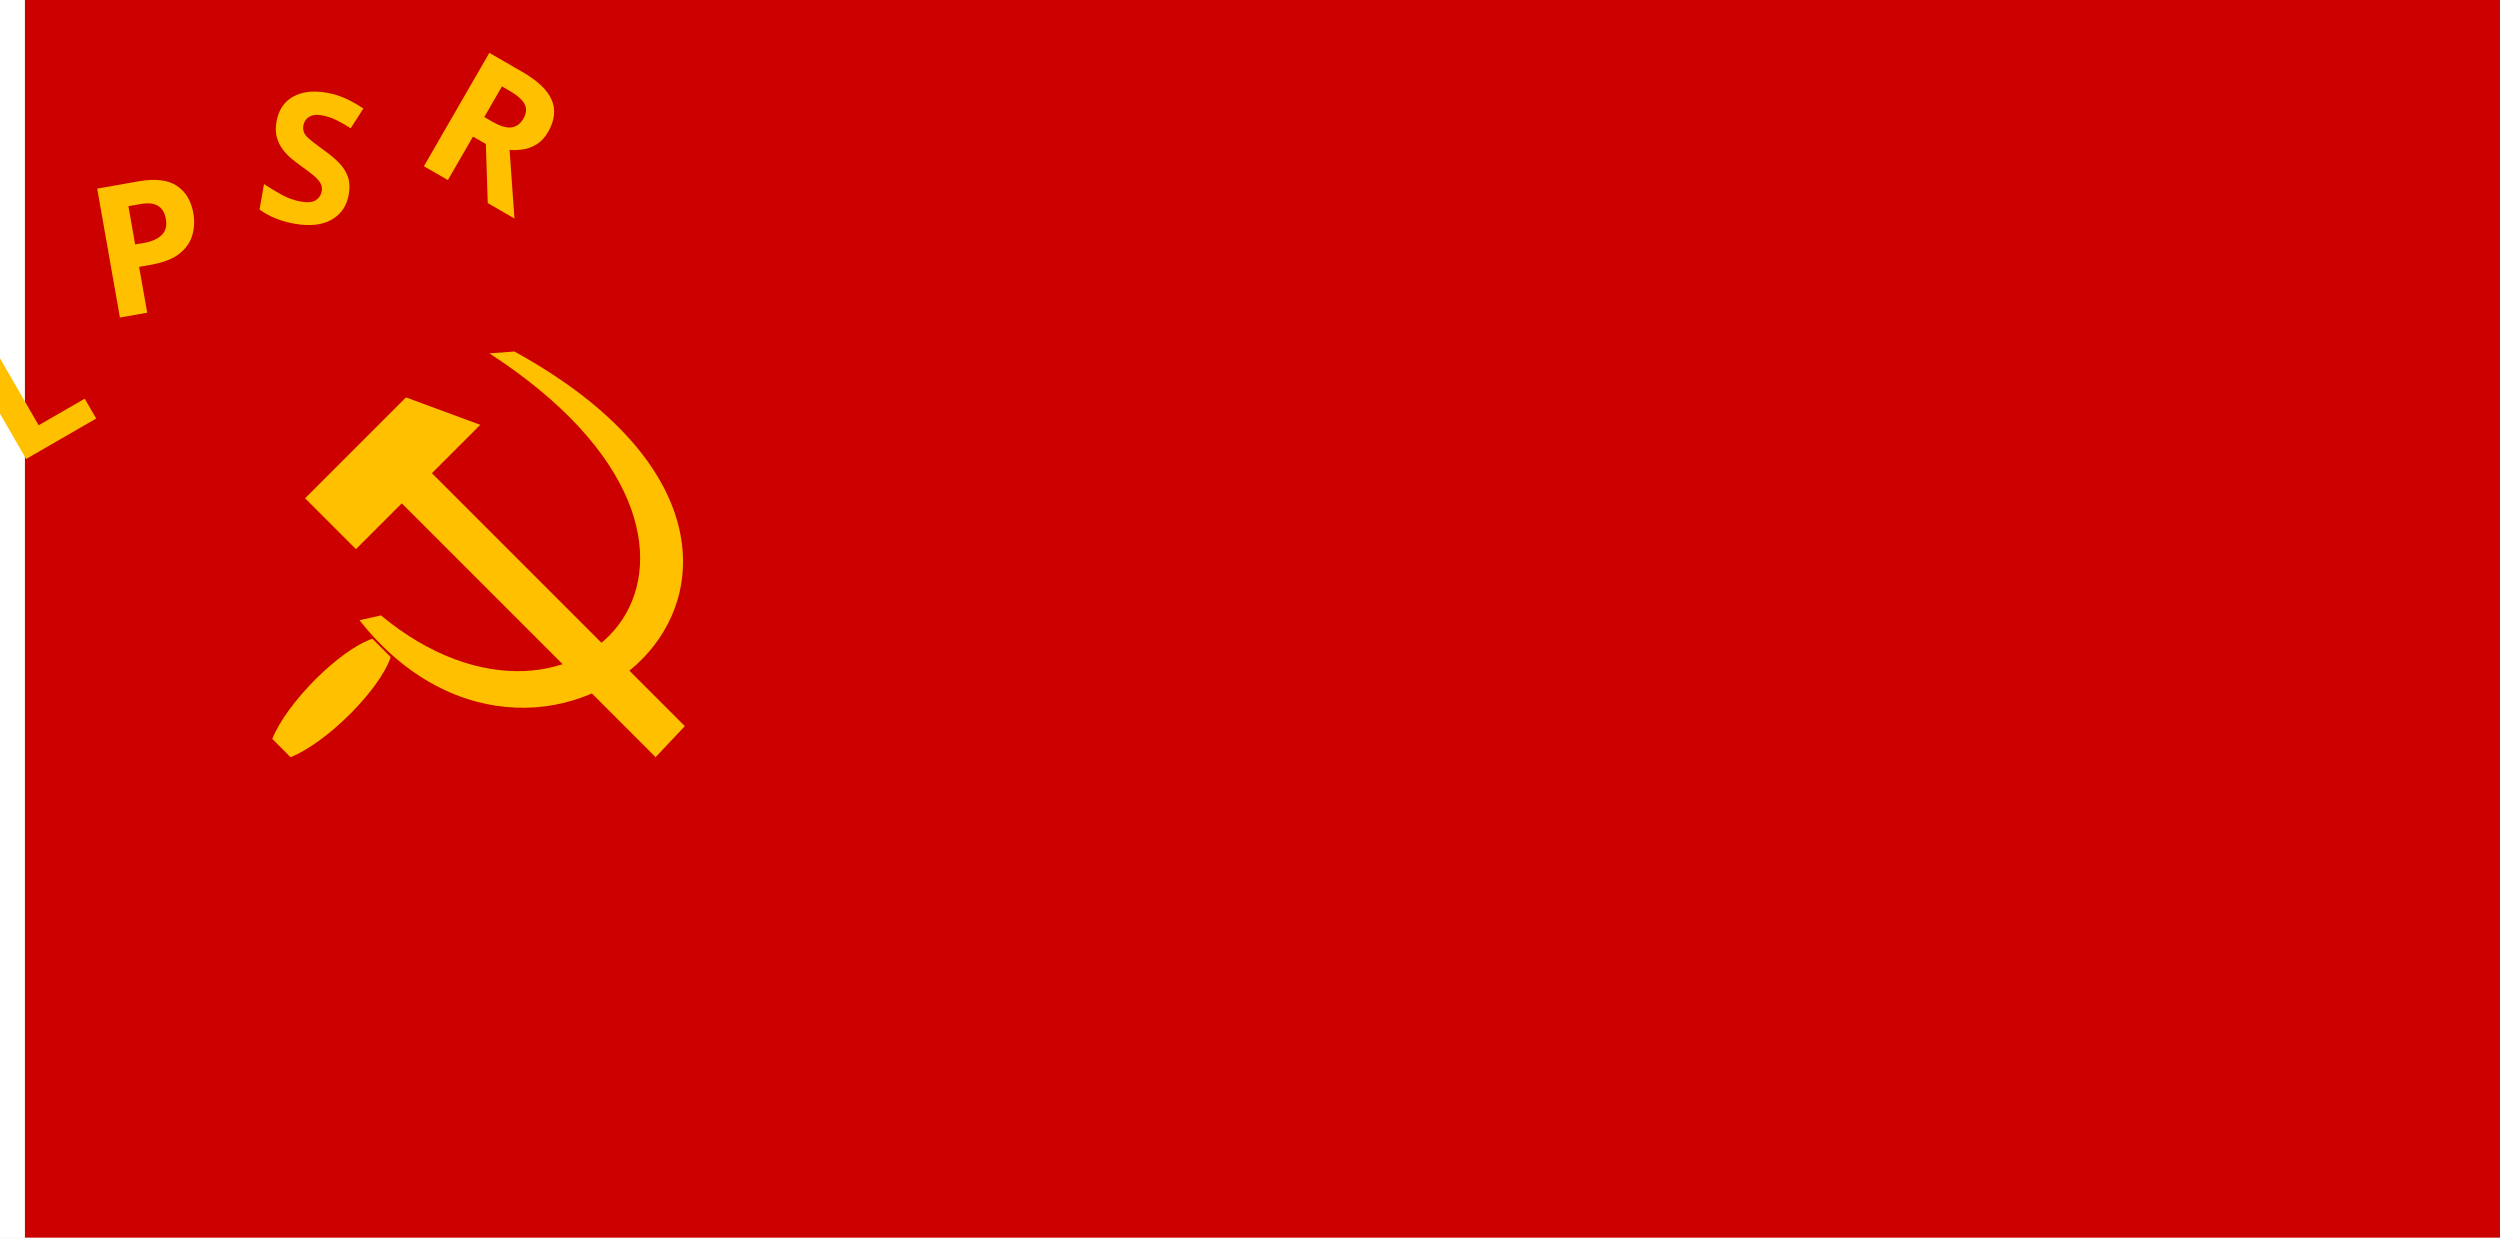
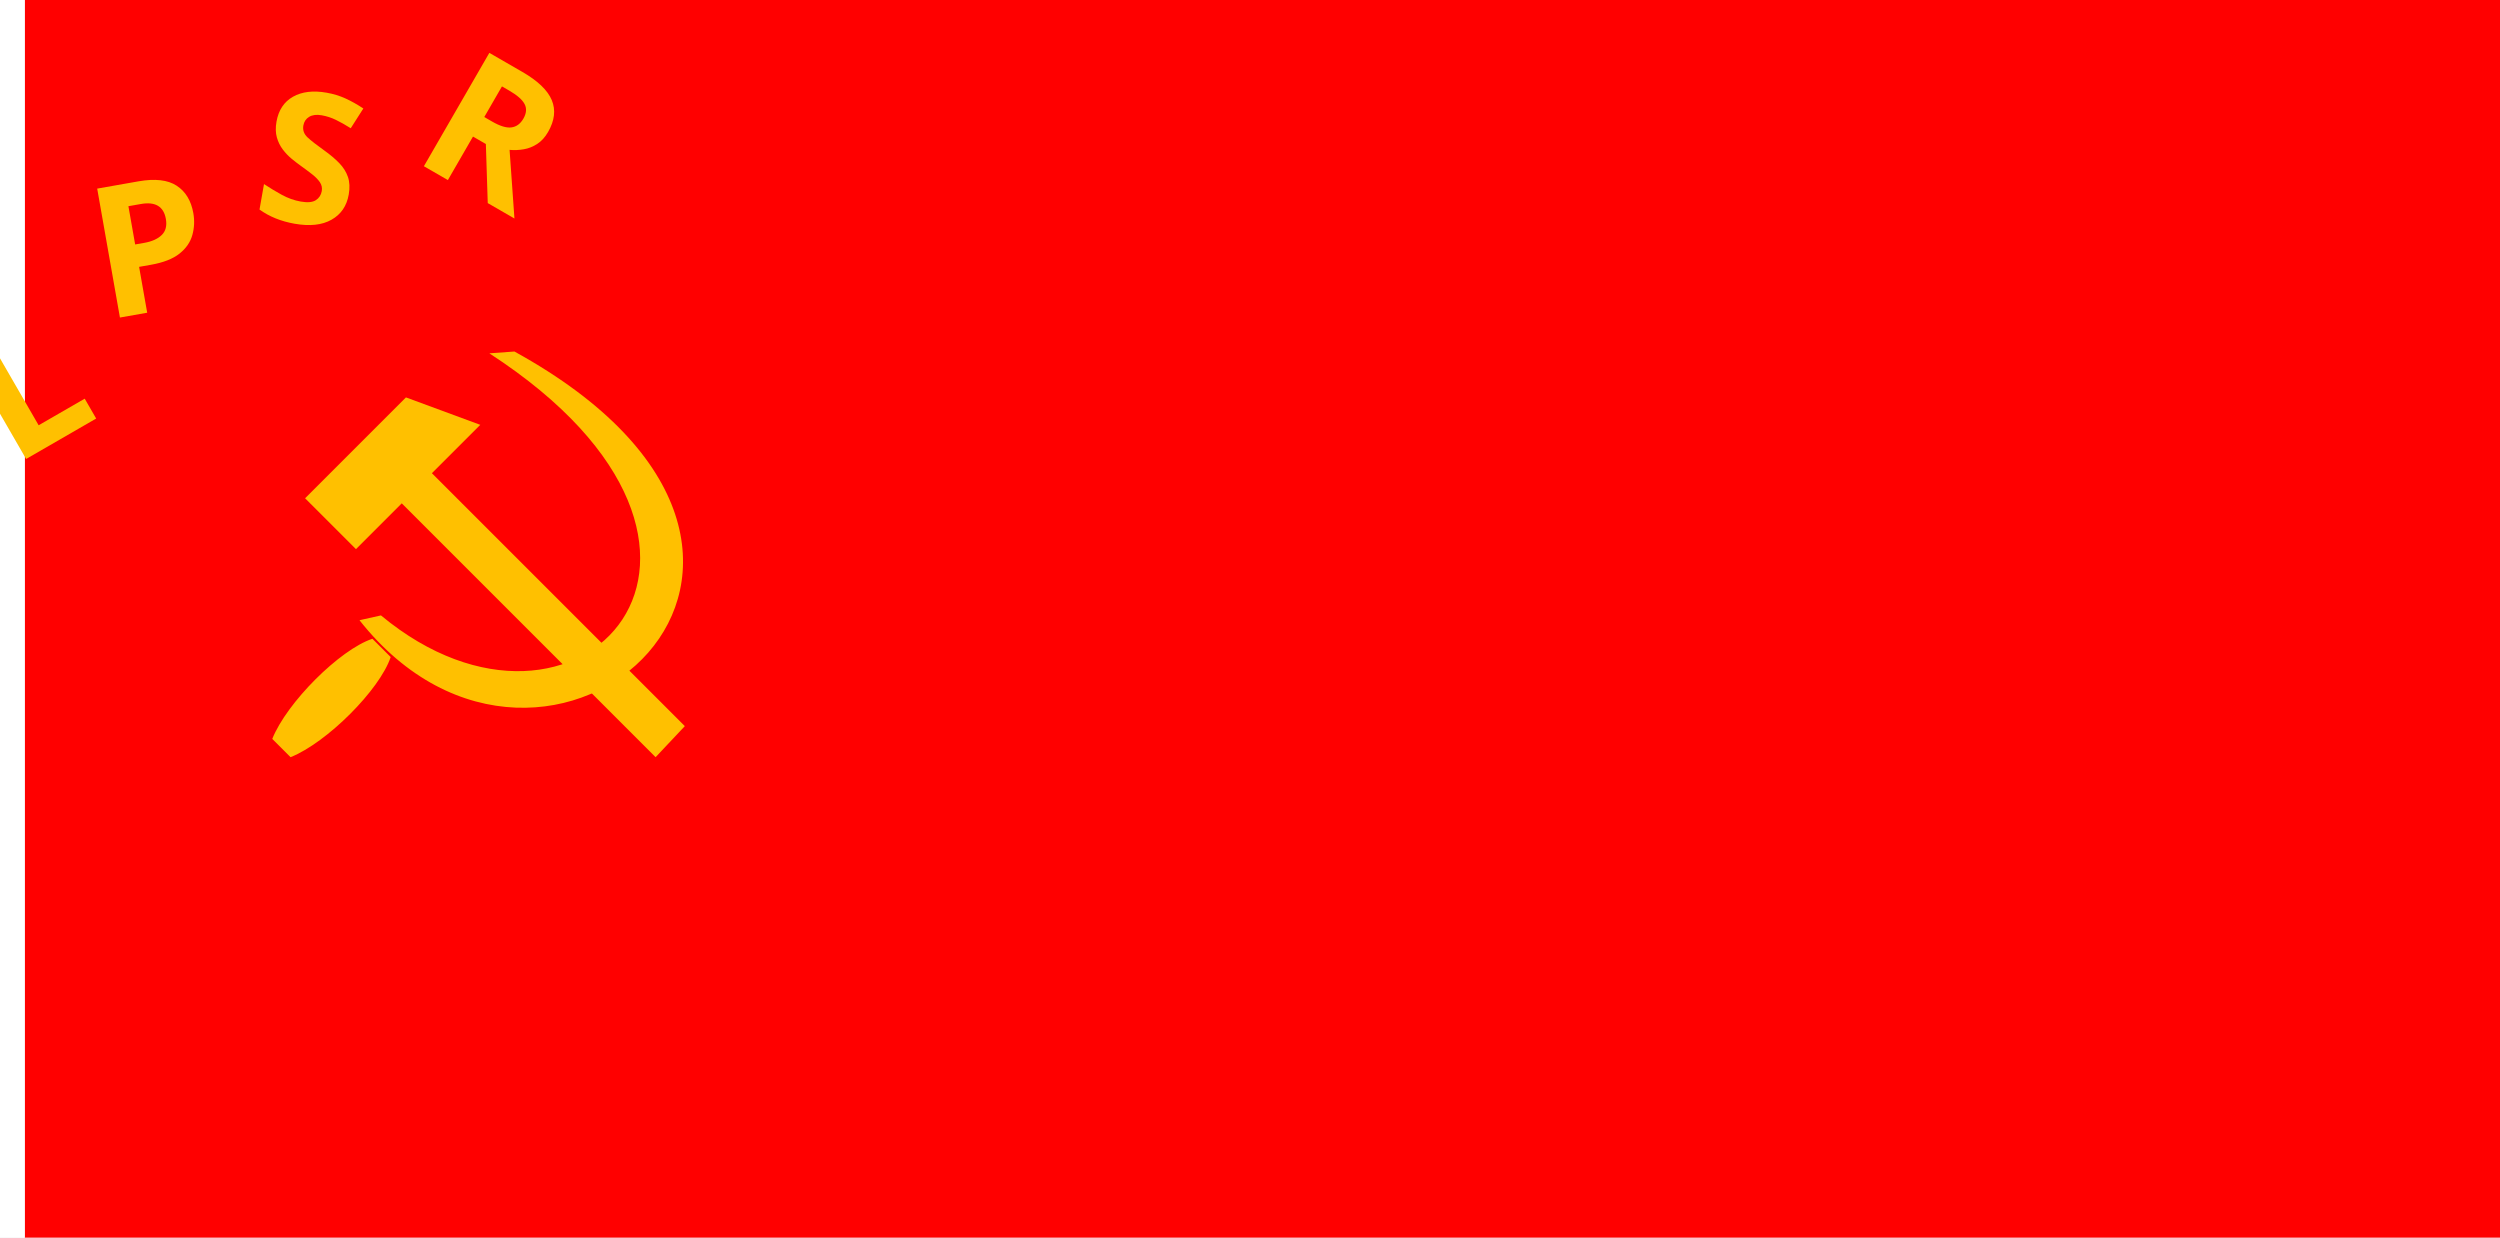
<svg xmlns="http://www.w3.org/2000/svg" width="3636" height="1800" viewBox="0 0 962.025 476.25" version="1.1" id="svg8">
  <defs id="defs2" />
  <g id="layer1" transform="translate(112.3345,-299.2679)">
-     <path id="path822" d="m -102.81,299.268 h 952.5 l 2e-5,476.25 h -952.5 z" style="fill:#cd0000;fill-opacity:1;stroke:none;stroke-width:1.296px;stroke-linecap:butt;stroke-linejoin:miter;stroke-opacity:1" />
+     <path id="path822" d="m -102.81,299.268 h 952.5 l 2e-5,476.25 h -952.5 z" style="fill:#ff0000;fill-opacity:1;stroke:none;stroke-width:1.296px;stroke-linecap:butt;stroke-linejoin:miter;stroke-opacity:1" />
    <path style="fill:#ffffff;fill-opacity:1;stroke:none;stroke-width:0.512px;stroke-linecap:butt;stroke-linejoin:miter;stroke-opacity:1" d="m -102.81,299.268 h -9.525 v 476.25 h 9.525 z" id="path1079" />
-     <g id="g12">
+     <g id="g12" style="fill:#ffc000;fill-opacity:1">
      <text xml:space="preserve" style="font-weight:bold;font-size:70.556px;line-height:1;font-family:'Noto Serif';-inkscape-font-specification:'Noto Serif Bold';text-align:center;letter-spacing:13.229px;word-spacing:0.794px;text-orientation:sideways;text-anchor:middle;fill:#ffc000;fill-opacity:1;stroke-width:0.953;stroke-linecap:round;stroke-linejoin:round;stroke-miterlimit:155" x="-25.279" y="403.563" id="text9" transform="rotate(-10)">
-         <tspan id="tspan9" style="font-style:normal;font-variant:normal;font-weight:bold;font-stretch:normal;font-size:70.556px;font-family:'Bell MT';-inkscape-font-specification:'Bell MT Bold';letter-spacing:13.229px;stroke-width:0.953" x="-18.664" y="403.563">P</tspan>
+         <tspan id="tspan9" style="font-style:normal;font-variant:normal;font-weight:bold;font-stretch:normal;font-size:70.556px;font-family:'Bell MT';-inkscape-font-specification:'Bell MT Bold';letter-spacing:13.229px;stroke-width:0.953;fill:#ffc000;fill-opacity:1" x="-18.664" y="403.563">P</tspan>
      </text>
      <text xml:space="preserve" style="font-weight:bold;font-size:70.556px;line-height:1;font-family:'Noto Serif';-inkscape-font-specification:'Noto Serif Bold';text-align:center;letter-spacing:13.229px;word-spacing:0.794px;text-orientation:sideways;text-anchor:middle;fill:#ffc000;fill-opacity:1;stroke-width:0.953;stroke-linecap:round;stroke-linejoin:round;stroke-miterlimit:155" x="167.155" y="378.623" id="text8" transform="rotate(10)">
-         <tspan id="tspan8" style="font-style:normal;font-variant:normal;font-weight:bold;font-stretch:normal;font-size:70.556px;font-family:'Bell MT';-inkscape-font-specification:'Bell MT Bold';letter-spacing:13.229px;stroke-width:0.953" x="173.769" y="378.623">S</tspan>
+         <tspan id="tspan8" style="font-style:normal;font-variant:normal;font-weight:bold;font-stretch:normal;font-size:70.556px;font-family:'Bell MT';-inkscape-font-specification:'Bell MT Bold';letter-spacing:13.229px;stroke-width:0.953;fill:#ffc000;fill-opacity:1" x="173.769" y="378.623">S</tspan>
      </text>
      <text xml:space="preserve" style="font-weight:bold;font-size:70.556px;line-height:1;font-family:'Noto Serif';-inkscape-font-specification:'Noto Serif Bold';text-align:center;letter-spacing:13.229px;word-spacing:0.794px;text-orientation:sideways;text-anchor:middle;fill:#ffc000;fill-opacity:1;stroke-width:0.953;stroke-linecap:round;stroke-linejoin:round;stroke-miterlimit:155" x="-215.654" y="360.989" id="text10" transform="rotate(-30)">
-         <tspan id="tspan10" style="font-style:normal;font-variant:normal;font-weight:bold;font-stretch:normal;font-size:70.556px;font-family:'Bell MT';-inkscape-font-specification:'Bell MT Bold';letter-spacing:13.229px;stroke-width:0.953" x="-209.039" y="360.989">L</tspan>
+         <tspan id="tspan10" style="font-style:normal;font-variant:normal;font-weight:bold;font-stretch:normal;font-size:70.556px;font-family:'Bell MT';-inkscape-font-specification:'Bell MT Bold';letter-spacing:13.229px;stroke-width:0.953;fill:#ffc000;fill-opacity:1" x="-209.039" y="360.989">L</tspan>
      </text>
      <text xml:space="preserve" style="font-weight:bold;font-size:70.556px;line-height:1;font-family:'Noto Serif';-inkscape-font-specification:'Noto Serif Bold';text-align:center;letter-spacing:13.229px;word-spacing:0.794px;text-orientation:sideways;text-anchor:middle;fill:#ffc000;fill-opacity:1;stroke-width:0.953;stroke-linecap:round;stroke-linejoin:round;stroke-miterlimit:155" x="339.814" y="289.176" id="text7" transform="rotate(30)">
-         <tspan id="tspan7" style="font-style:normal;font-variant:normal;font-weight:bold;font-stretch:normal;font-size:70.556px;font-family:'Bell MT';-inkscape-font-specification:'Bell MT Bold';letter-spacing:13.229px;stroke-width:0.953" x="346.429" y="289.176">R</tspan>
+         <tspan id="tspan7" style="font-style:normal;font-variant:normal;font-weight:bold;font-stretch:normal;font-size:70.556px;font-family:'Bell MT';-inkscape-font-specification:'Bell MT Bold';letter-spacing:13.229px;stroke-width:0.953;fill:#ffc000;fill-opacity:1" x="346.429" y="289.176">R</tspan>
      </text>
-       <g id="g5" transform="matrix(1.315453,0,0,1.315453,2.385258,-104.4462)">
+       <g id="g5" transform="matrix(1.315453,0,0,1.315453,2.385258,-104.4462)" style="fill:#ffc000;fill-opacity:1">
        <path style="fill:#ffc000;fill-opacity:1;stroke-width:0.953;stroke-linecap:round;stroke-linejoin:round;stroke-miterlimit:155" d="M 24.231,486.927 C 81.866,534.771 144.425,467.7 55.94,410.261 l 7.341,-0.529 c 109.902,60.483 9.586,148.172 -45.329,78.601 z m 2.849,12.182 c -3.176,9.552 -18.657,25.039 -29.291,29.291 l -5.351,-5.351 C -3.31,512.416 12.178,496.935 21.73,493.759 Z" id="path4" />
        <path id="path5" d="m 113.119,519.321 -8.55,9.079 -74.253,-74.253 -13.397,13.397 -14.883,-14.883 29.507,-29.507 21.742,8.023 -14.154,14.154 z" style="fill:#ffc000;fill-opacity:1;fill-rule:evenodd;stroke:none;stroke-width:0.265;stroke-linecap:round;stroke-linejoin:round;stroke-miterlimit:4;stroke-dasharray:none;stroke-dashoffset:0;stroke-opacity:1" />
      </g>
    </g>
  </g>
</svg>
